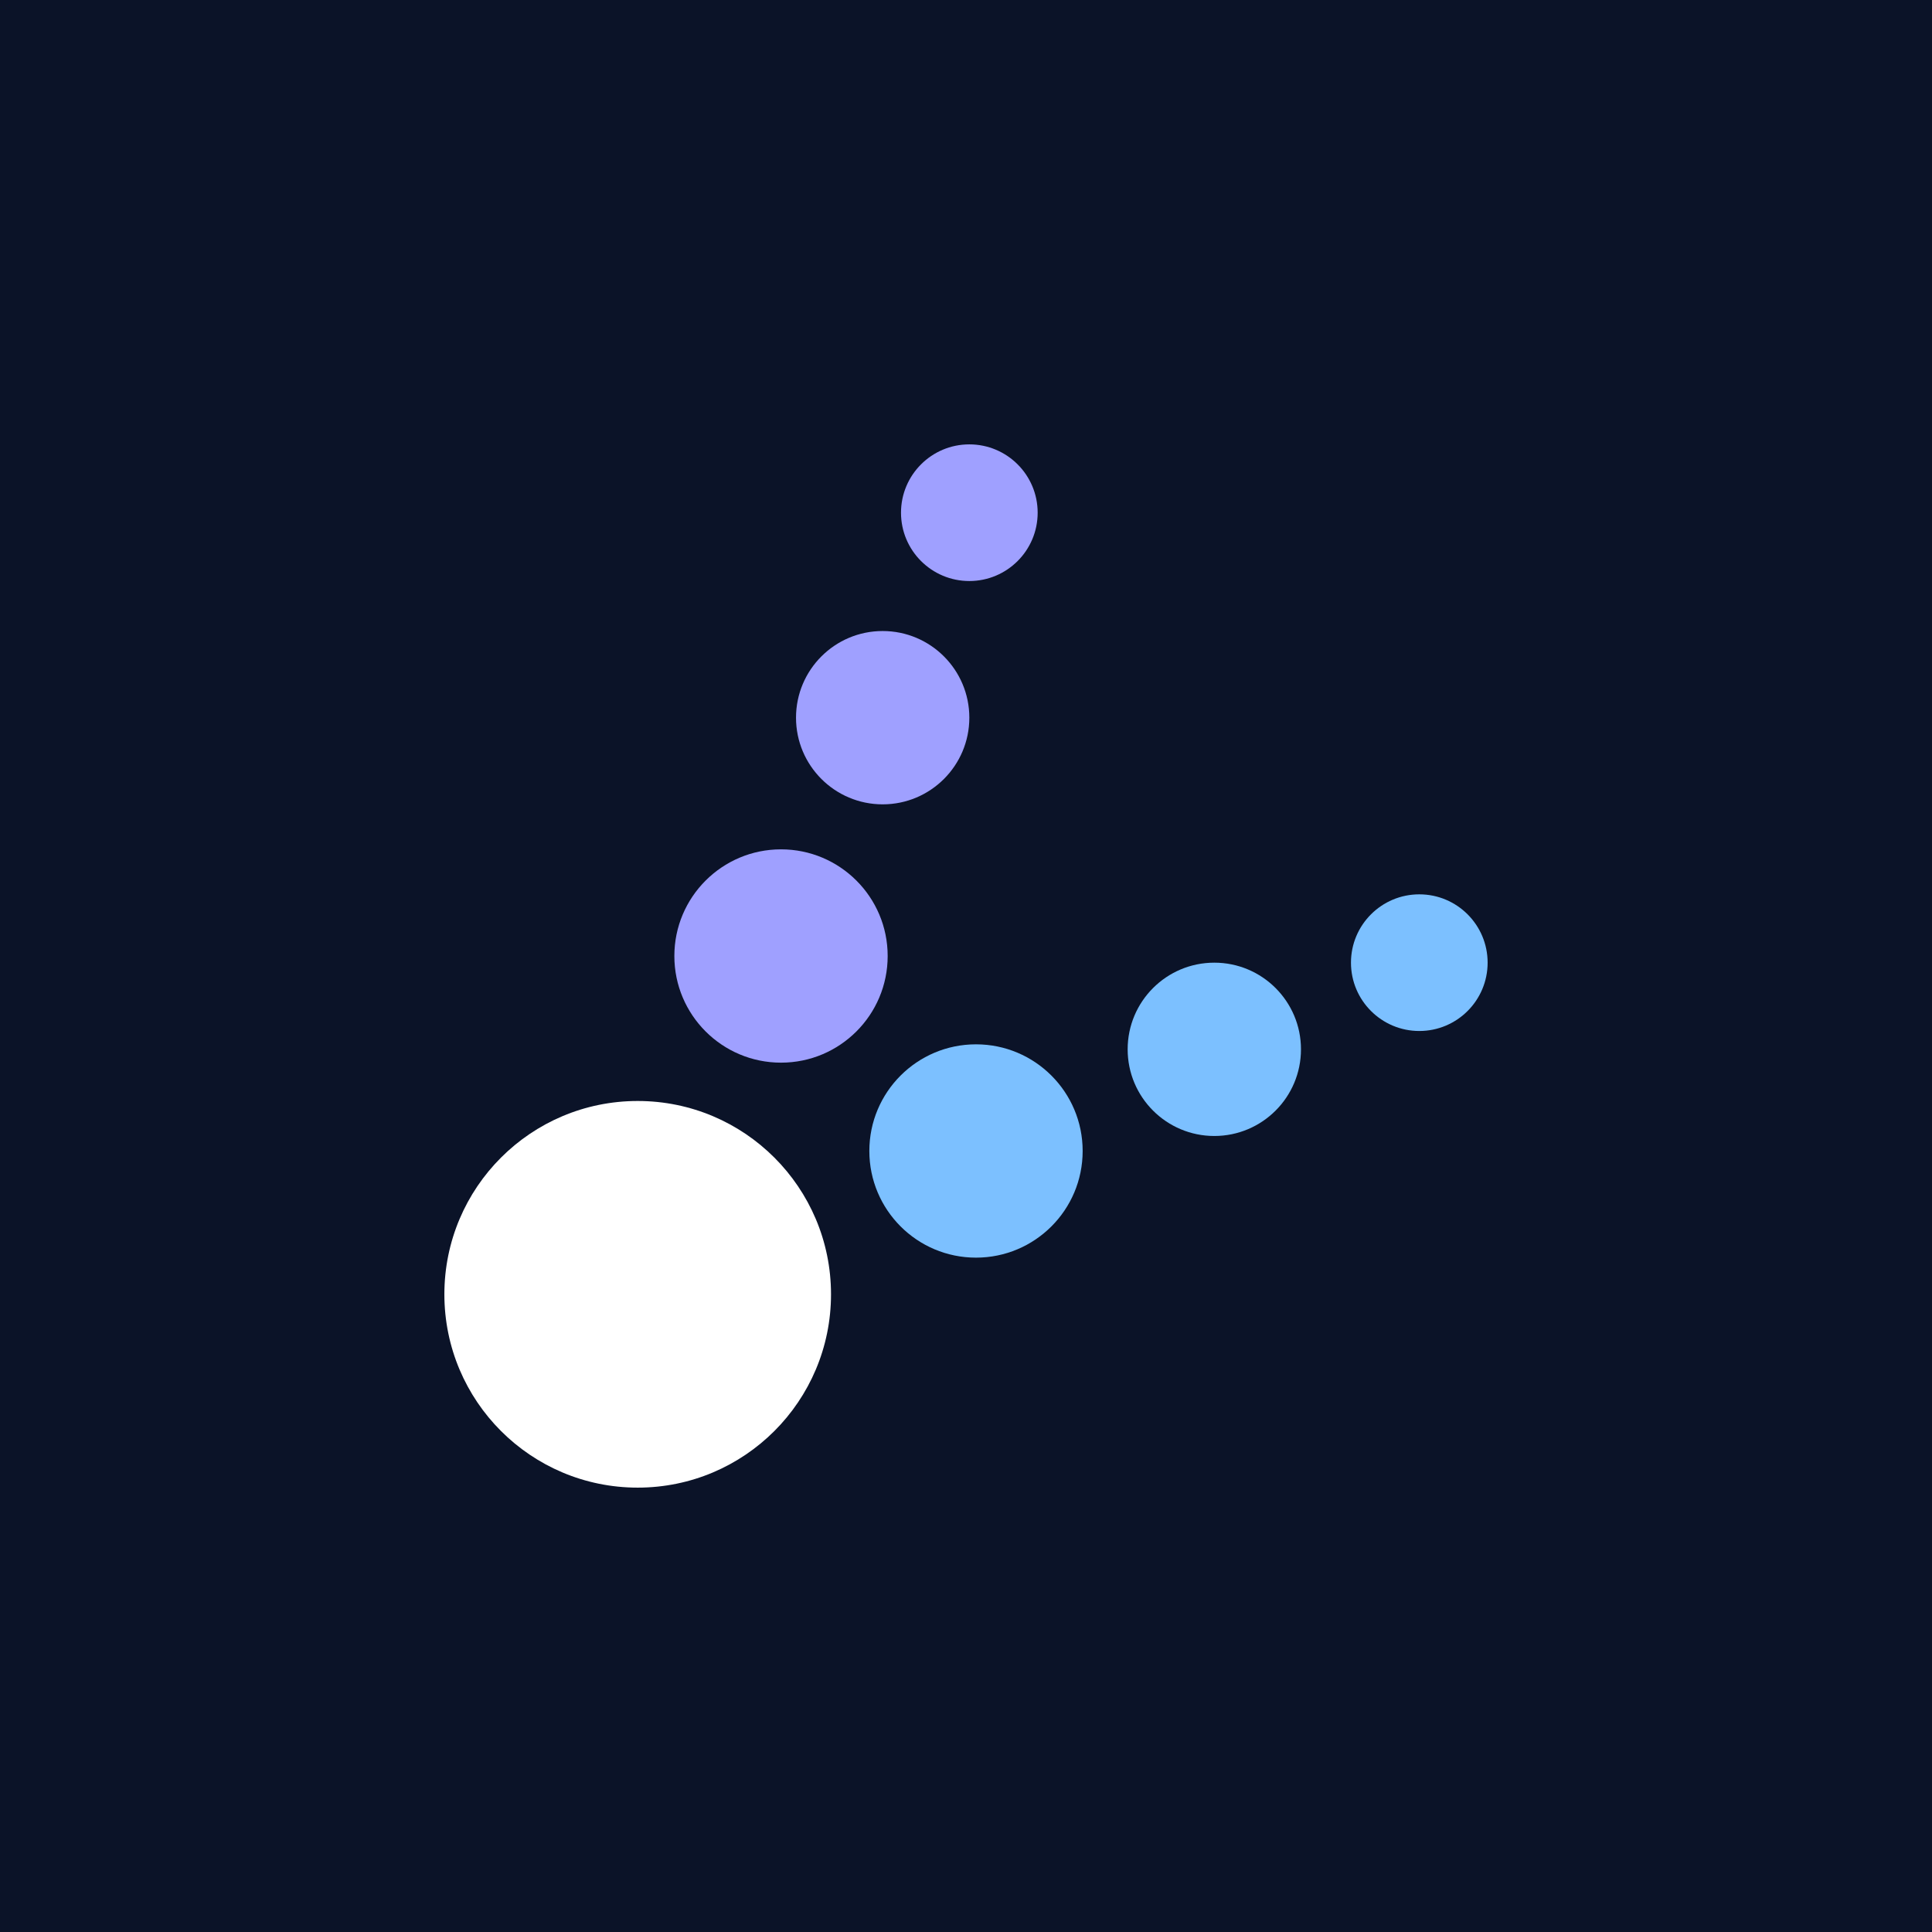
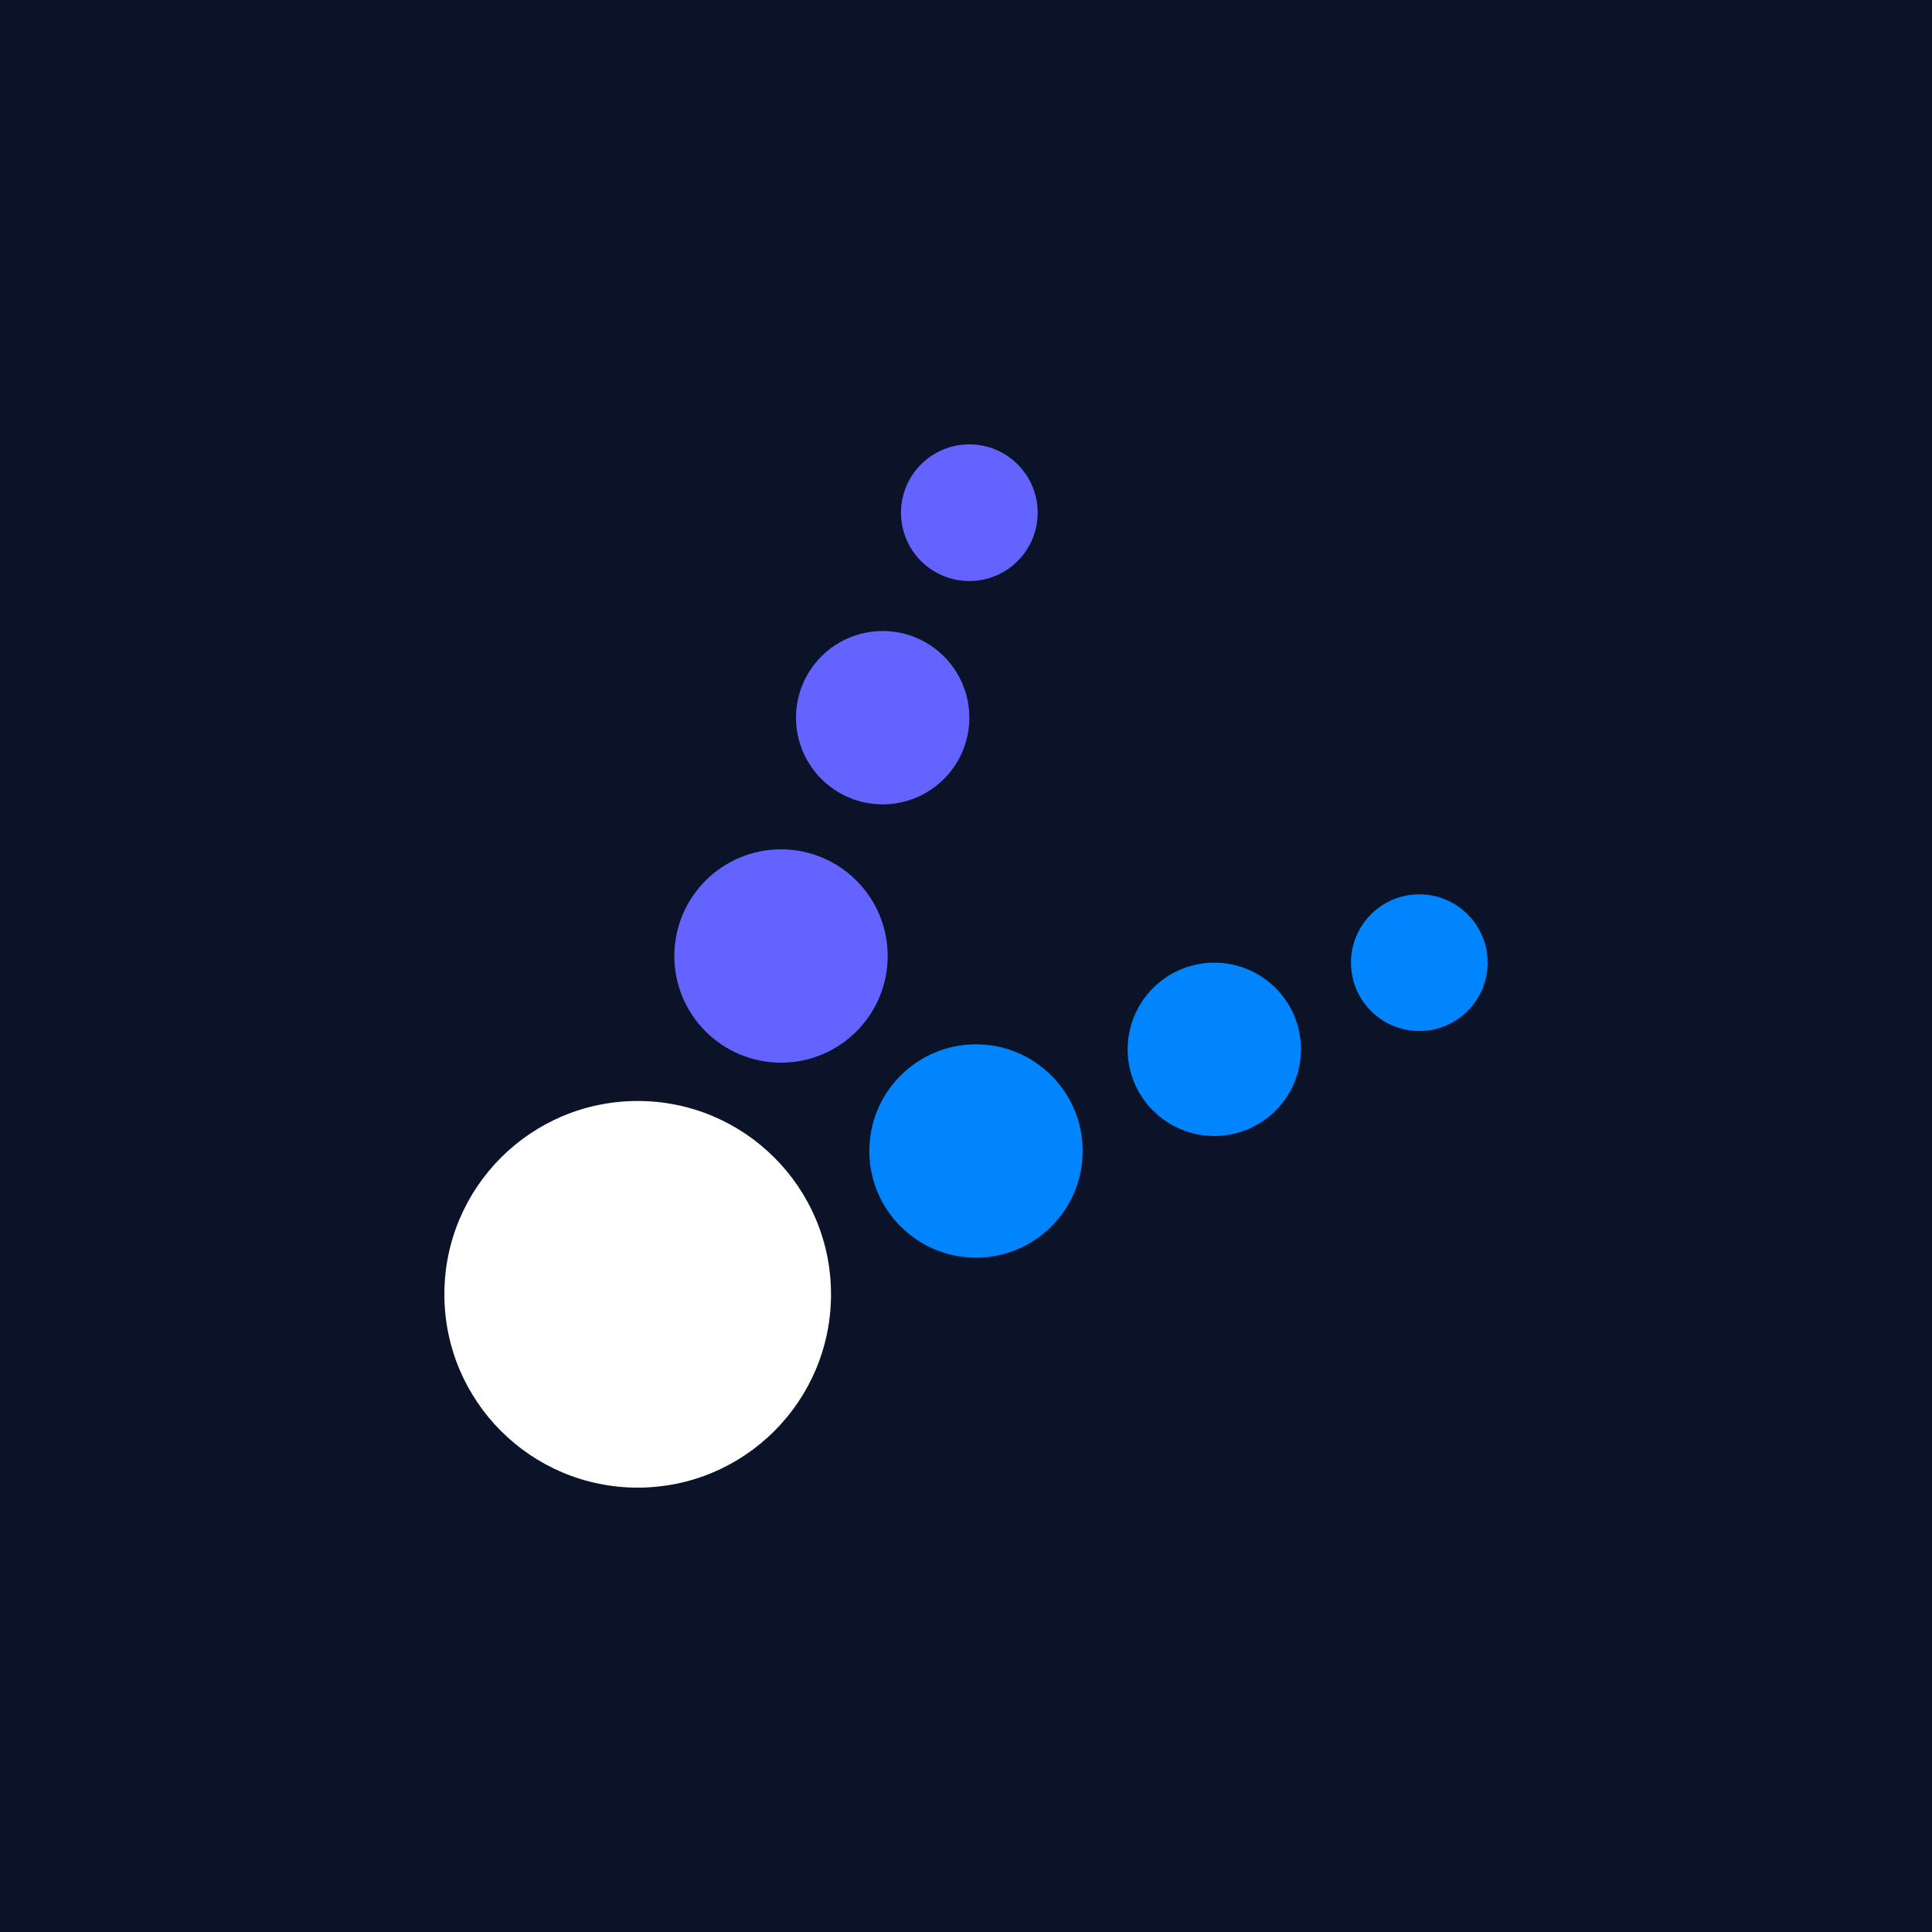
<svg xmlns="http://www.w3.org/2000/svg" viewBox="0 0 1024 1024" width="1024" height="1024">
  <rect id="background" width="1024" height="1024" fill="#0B1328" />
  <g transform="translate(512 512) scale(0.8833) translate(-577.0 -463.0)">
    <circle cx="380" cy="660" r="116" fill="#FFFFFF" />
-     <circle cx="466" cy="457" r="64" fill="#9FA0FF" />
-     <circle cx="527" cy="314" r="52" fill="#9FA0FF" />
-     <circle cx="579" cy="191" r="41" fill="#9FA0FF" />
-     <circle cx="583" cy="574" r="64" fill="#7CC0FF" />
-     <circle cx="726" cy="513" r="52" fill="#7CC0FF" />
-     <circle cx="849" cy="461" r="41" fill="#7CC0FF" />
+     <circle cx="466" cy="457" r="64" fill="#6364FF" />
+     <circle cx="527" cy="314" r="52" fill="#6364FF" />
+     <circle cx="579" cy="191" r="41" fill="#6364FF" />
+     <circle cx="583" cy="574" r="64" fill="#0085FF" />
+     <circle cx="726" cy="513" r="52" fill="#0085FF" />
+     <circle cx="849" cy="461" r="41" fill="#0085FF" />
  </g>
</svg>
